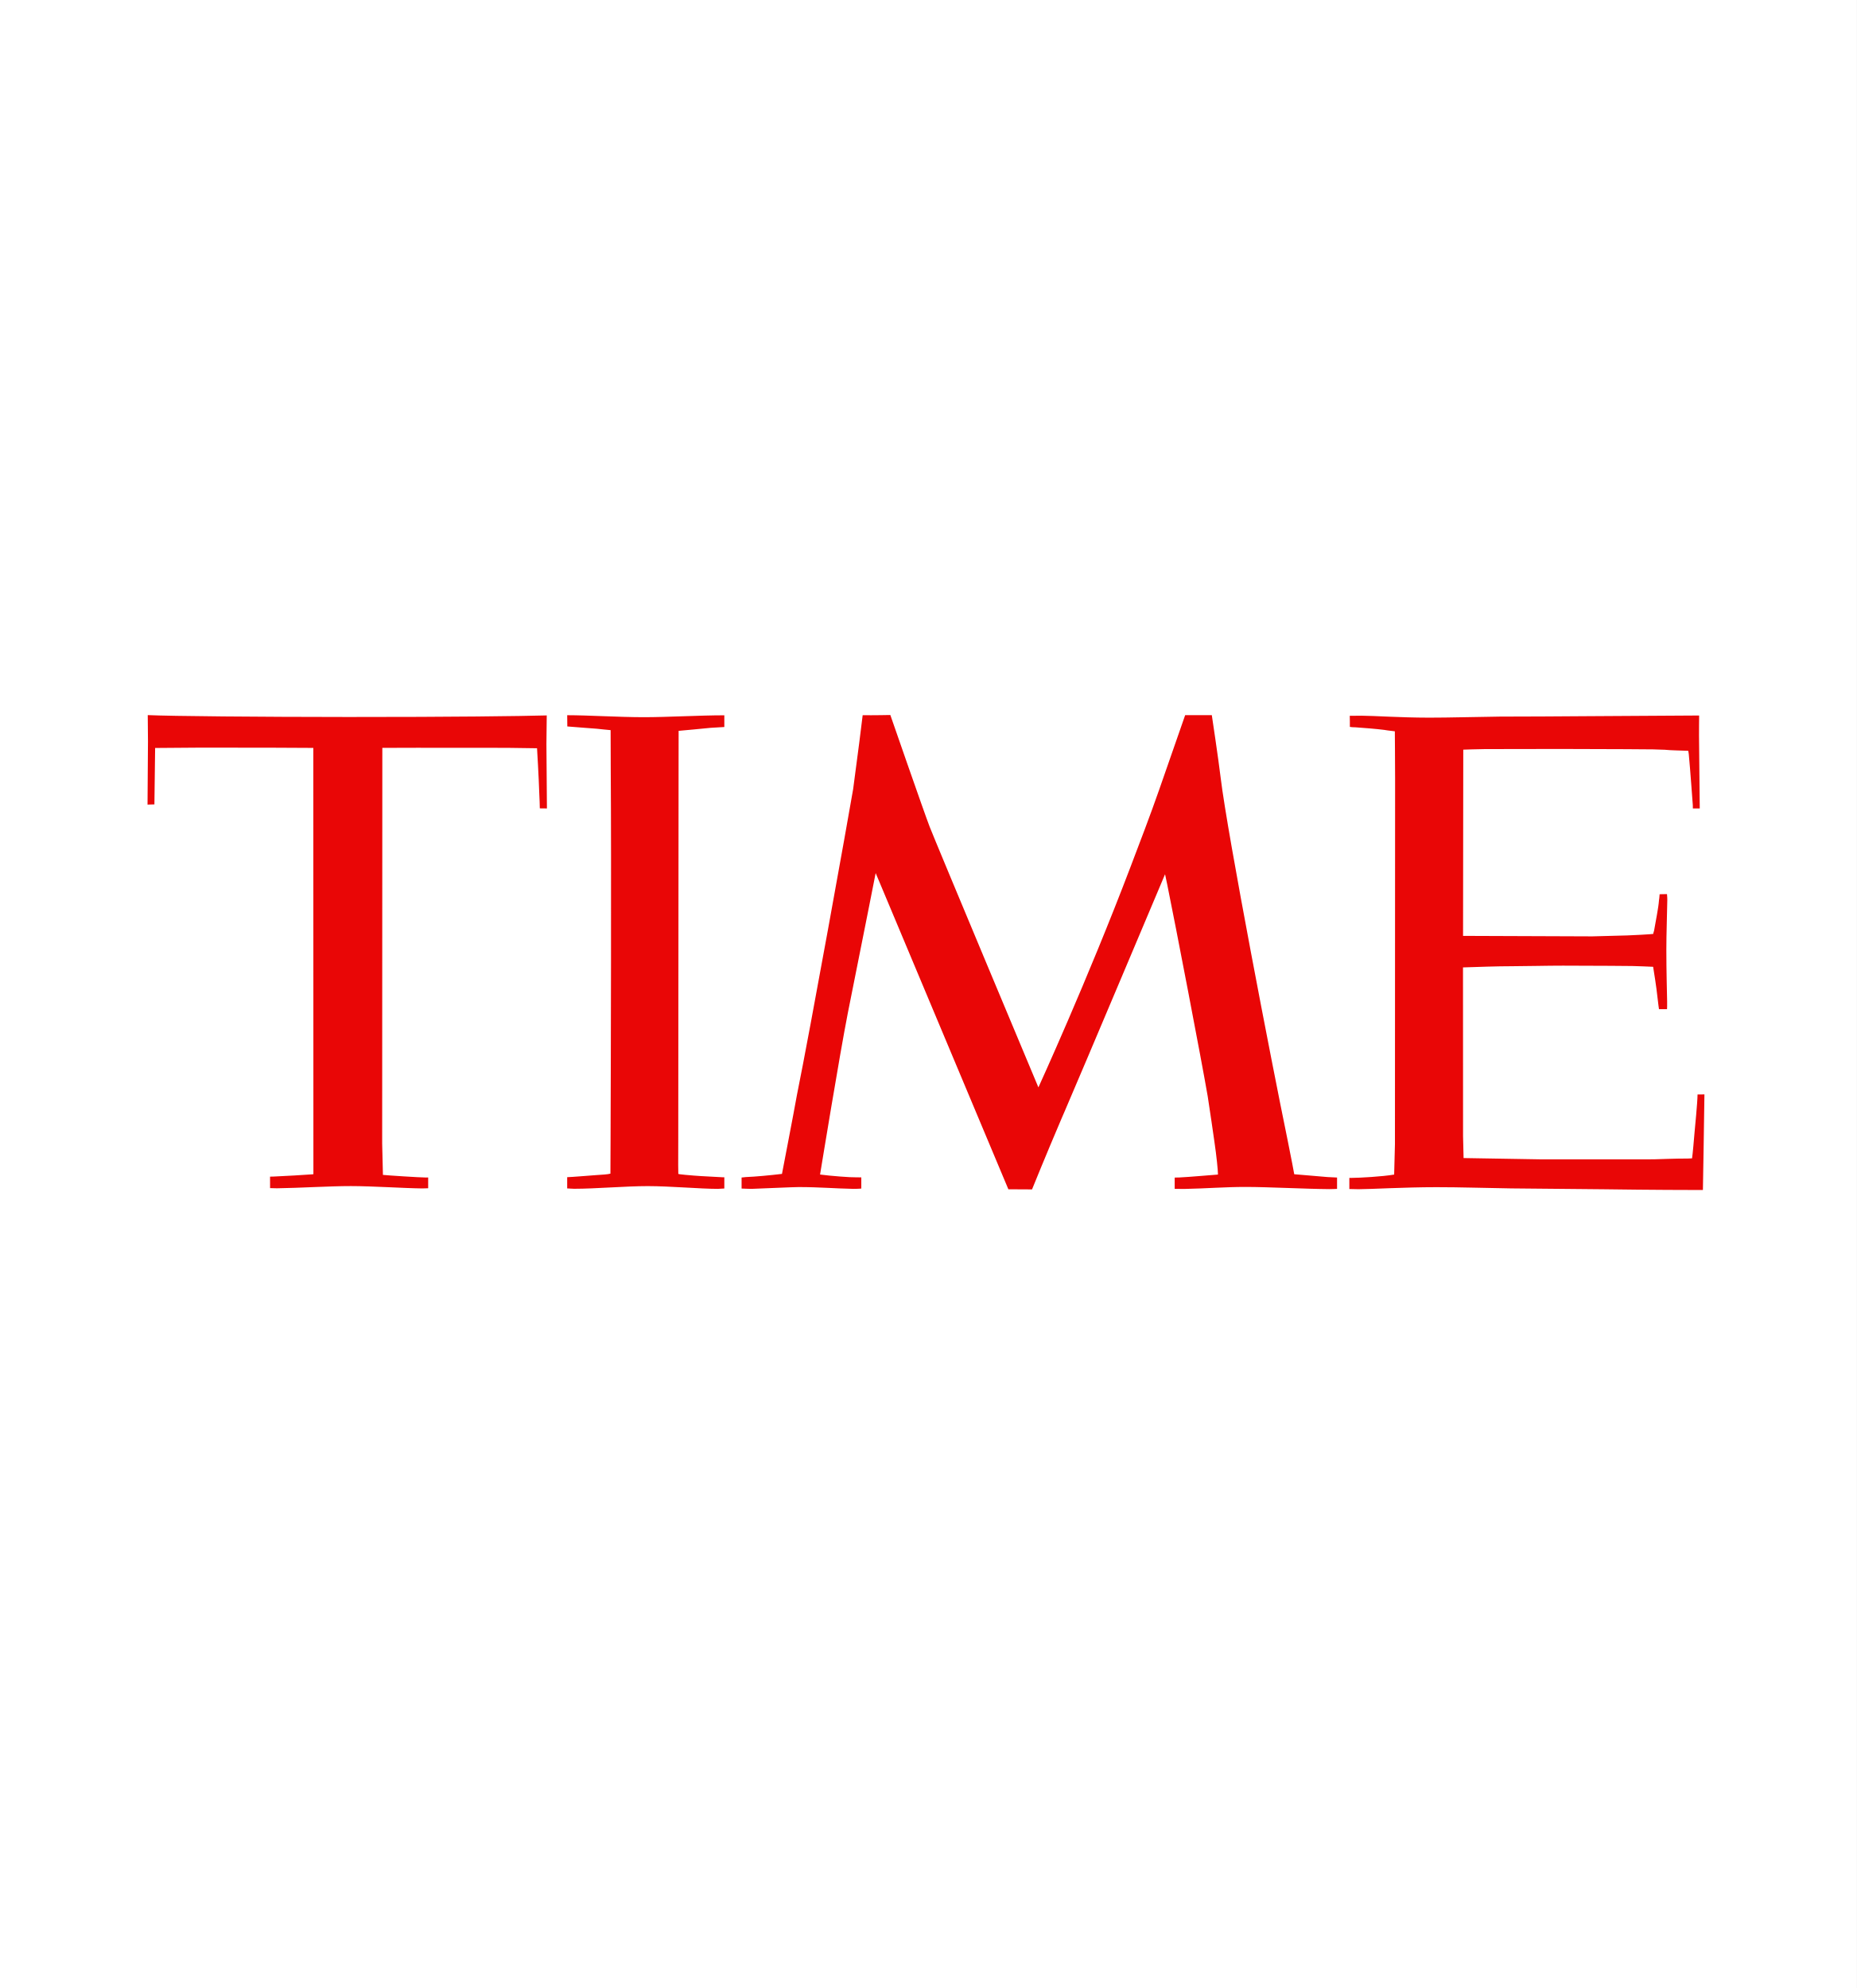
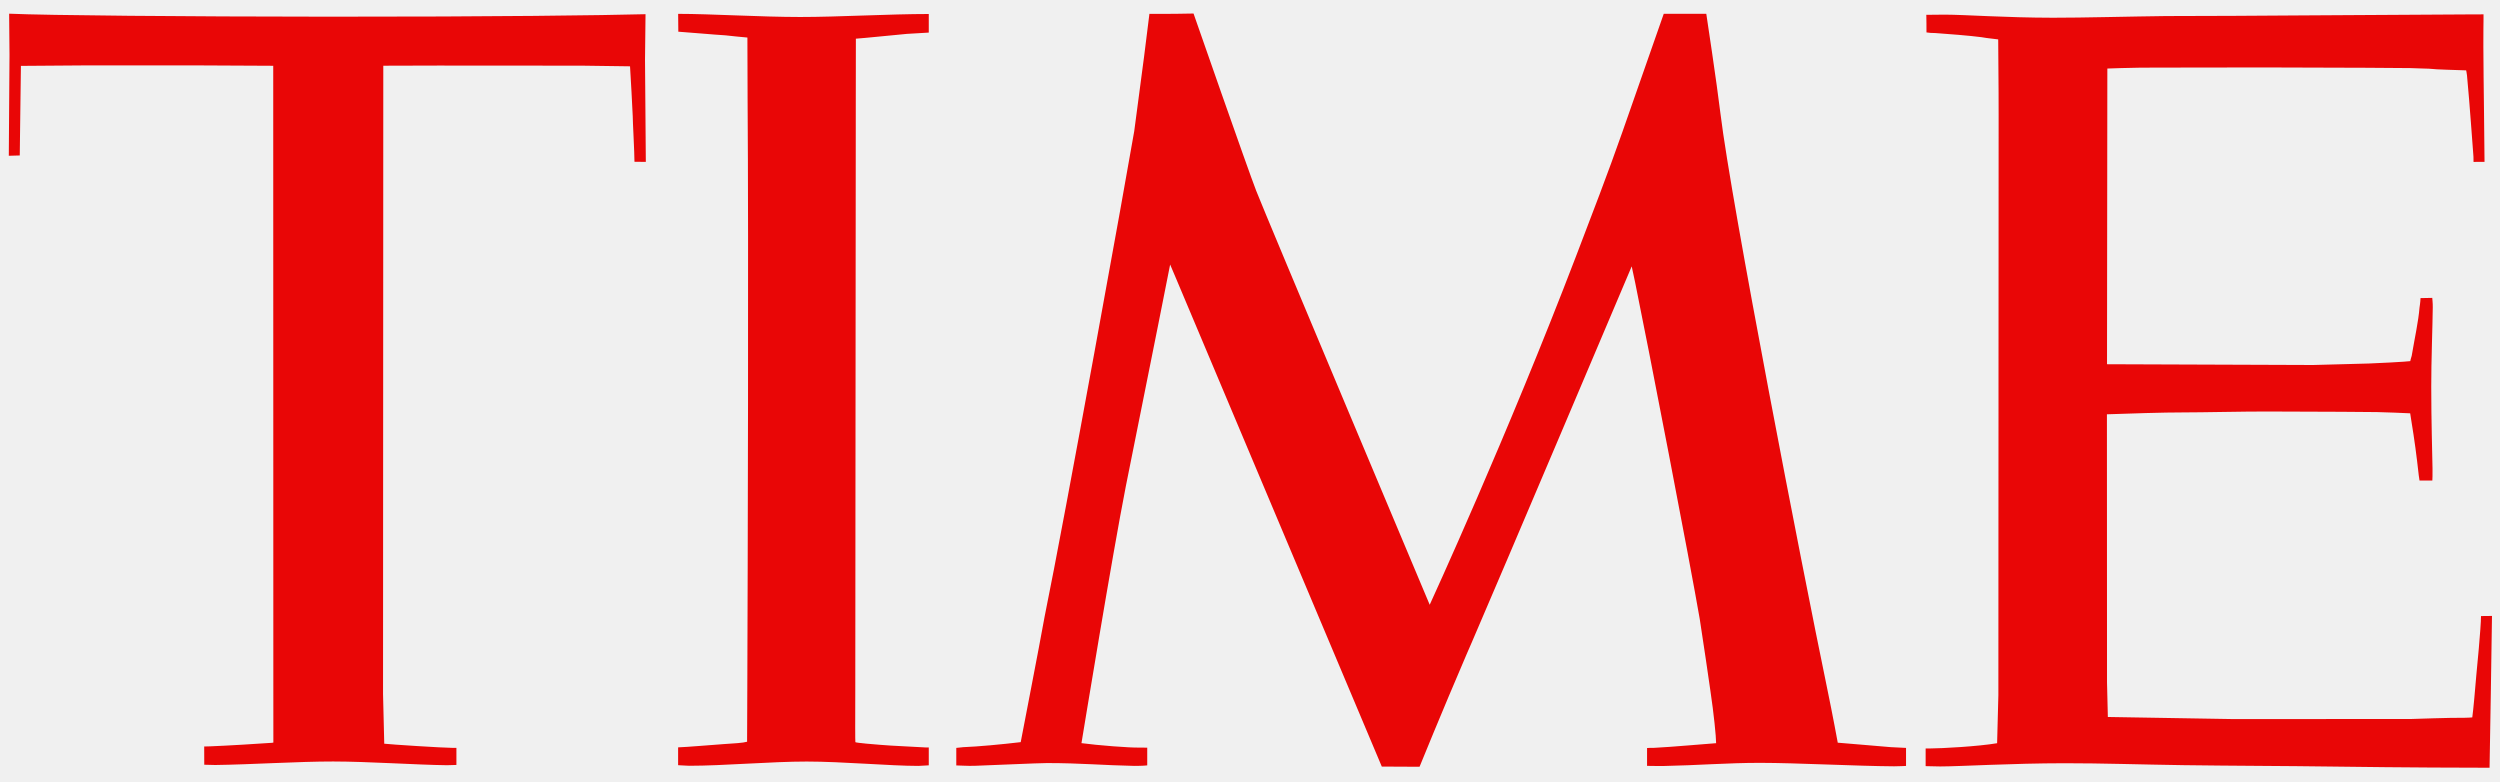
- <svg xmlns="http://www.w3.org/2000/svg" width="353" height="378" viewBox="0 0 353 378" fill="none">
-   <rect width="353" height="378" fill="white" />
-   <path d="M169.27 135.951C169.27 135.951 165.94 136.021 164.01 135.988C163.93 136.798 163 144.137 162.2 150.041C161.28 155.504 153.99 196.029 151.52 208.16C150.87 211.823 148.86 222.171 148.67 223.205C146.35 223.482 143.61 223.738 141.82 223.807C141.58 223.815 141.18 223.893 140.99 223.893V225.994C141.21 225.985 142.37 226.074 143.19 226.039C145.16 225.976 150.75 225.711 151.81 225.711C155.83 225.711 158.51 225.977 162.23 226.051C162.28 226.051 163.3 226.047 163.75 225.99V223.867C163.44 223.867 163.03 223.857 162.79 223.857C161.74 223.89 157.87 223.593 155.91 223.326C156.14 221.938 159.56 200.95 161.2 192.557C164.32 177.022 166.48 166.012 166.48 166.012L167.06 167.379L191.71 226.131L196.21 226.154C196.21 226.154 198.78 219.792 201.83 212.656C201.91 212.487 202.13 211.976 202.44 211.246C205.64 203.836 221.5 166.229 221.5 166.229C221.5 166.229 221.65 166.906 221.9 168.117C223.41 175.488 228.52 202.052 229.61 208.461C230.12 211.758 230.6 215.102 230.88 217.061C231.29 219.835 231.56 222.55 231.56 223.33C231.06 223.353 226.04 223.807 224.14 223.889C223.87 223.88 223.36 223.905 223.33 223.91V226.047C224.01 226.047 224.67 226.077 225.33 226.062C229.21 225.988 232.94 225.684 236.82 225.686C241.18 225.69 248.25 226.071 252.78 226.1C253.29 226.1 254.2 226.055 254.2 226.055V223.896C253.94 223.894 252.8 223.838 252.38 223.805C250.35 223.646 246.93 223.329 246.06 223.271C246.06 223.271 245.5 220.168 244.76 216.584C241.8 202.247 233.37 158.668 232.08 147.945C231.64 144.26 230.39 135.984 230.39 135.984L225.32 135.983C225.32 135.983 222.73 143.414 220.37 150.19C218.76 154.82 216.57 160.536 214.9 164.919C206.66 186.575 197.42 206.755 197.42 206.755C197.42 206.755 177.78 159.893 176.74 157.183C175.69 154.472 169.27 135.951 169.27 135.951ZM28.09 135.971L28.133 140.924L28.049 152.986L29.356 152.949L29.492 142.221C29.492 142.221 36.657 142.159 37.584 142.16L50.945 142.166L59.568 142.209L59.582 216.816L59.584 223.26L59.402 223.285C58.254 223.374 53.837 223.644 52.043 223.709C51.641 223.722 51.384 223.732 51.34 223.727L51.348 225.91C51.672 225.926 52.545 225.947 52.66 225.943C56.904 225.888 62.647 225.519 66.719 225.523C70.856 225.525 76.678 225.927 80.281 225.969C80.638 225.971 81.061 225.936 81.404 225.936V223.889L80.957 223.893C79.809 223.888 73.46 223.479 72.803 223.393C72.776 222.392 72.658 217.56 72.658 217.453L72.689 142.201L79.254 142.183L96.383 142.195L102.1 142.273C102.138 142.682 102.427 148.116 102.422 148.264C102.409 148.659 102.636 152.707 102.627 153.703L103.982 153.719L103.885 141.519L103.947 136.031C98.913 136.168 86.084 136.34 66.174 136.33C49.099 136.319 32.644 136.176 28.09 135.971ZM107.836 135.99L107.857 138.127C108.533 138.164 112.507 138.515 113.473 138.563C114.244 138.657 115.32 138.754 116.09 138.828C116.09 139.512 116.102 144.233 116.113 146.096C116.242 163.755 116.132 202.783 116.08 216.592C116.064 220.585 116.053 223.158 116.053 223.158C115.566 223.304 114.47 223.359 113.285 223.439C112.272 223.508 108.642 223.813 107.832 223.83V225.967C108.168 225.967 108.784 226.038 109.135 226.035C113.244 226.036 118.957 225.526 123.166 225.529C127.42 225.532 133.1 226.05 136.45 226.051L136.44 226.053C136.73 226.057 137.42 225.981 137.71 225.982V223.846H137.42C137.29 223.818 132.97 223.636 131.92 223.527C131.37 223.492 128.99 223.286 128.96 223.207C128.95 223.165 128.94 222.526 128.94 221.461C128.95 220.45 128.95 218.769 128.95 216.947C128.96 203.018 129 161.649 129.01 145.836C129.01 142.78 129.02 140.297 129.02 138.965C129.95 138.906 133.75 138.509 135.11 138.389C135.17 138.383 136.97 138.279 137.71 138.234V136.008C133.06 136.006 126.907 136.37 122.369 136.367C117.623 136.364 111.776 135.992 107.836 135.99ZM323.036 136.051C323.036 136.051 322.546 136.053 321.636 136.055C318.526 136.068 310.566 136.127 301.256 136.178C295.536 136.211 291.066 136.257 285.176 136.254C281.046 136.302 275.266 136.462 271.696 136.455C265.996 136.446 261.346 136.095 258.816 136.084C257.616 136.079 256.946 136.124 256.616 136.104C256.636 136.134 256.636 138.213 256.636 138.213C256.856 138.251 257.296 138.3 257.706 138.291C259.136 138.387 261.816 138.604 263.176 138.783C263.446 138.833 263.906 138.909 265.186 139.051C265.176 139.524 265.246 144.878 265.236 148.094C265.236 151.074 265.206 217.564 265.206 217.564C265.206 217.672 265.056 222.911 265.056 223.334C262.796 223.721 258.456 223.959 256.976 223.965H256.536V226.08C256.746 226.079 257.716 226.117 258.266 226.117C260.656 226.116 266.816 225.736 273.106 225.732C277.516 225.728 282.366 225.893 287.276 225.963C293.326 226.047 299.446 226.051 304.946 226.129C314.016 226.257 321.366 226.268 323.756 226.271C323.756 226.271 324.046 209.448 324.046 208.092L322.736 208.107C322.736 209.538 322.206 214.867 322.186 215.1C322.016 217.106 321.836 219.208 321.696 220.244C321.696 220.244 321.056 220.295 320.746 220.289C319.256 220.261 314.496 220.434 314.396 220.434L293.166 220.443L278.256 220.193L278.156 216.057L278.146 183.945C280.806 183.855 284.866 183.714 287.336 183.719C289.436 183.723 294.386 183.605 297.156 183.611C303.886 183.623 309.866 183.666 310.346 183.68C311.456 183.712 313.516 183.78 314.296 183.828C314.326 184.111 314.416 184.553 314.426 184.678C314.826 187.137 315.046 188.84 315.316 191.254C315.356 191.471 315.376 191.681 315.406 191.879H316.936C316.936 191.879 316.976 191.016 316.956 190.479C316.926 188.586 316.806 184.81 316.806 180.625C316.796 177.724 316.966 173.289 316.986 171.156C316.996 170.579 316.926 170.169 316.926 170.004L315.526 170.031C315.516 170.492 315.406 171.172 315.406 171.172C315.286 172.762 314.836 174.794 314.476 176.938C314.376 177.205 314.306 177.578 314.306 177.578C314.146 177.632 309.756 177.866 309.366 177.863C309.216 177.862 302.826 178.041 302.716 178.041L278.156 177.949L278.196 142.539C278.196 142.539 281.316 142.429 282.186 142.434C285.726 142.434 291.486 142.402 297.356 142.41C305.946 142.421 314.286 142.474 314.306 142.486C314.356 142.511 316.896 142.546 316.946 142.59C317.006 142.638 320.186 142.733 320.966 142.758C320.966 142.758 321.026 143.021 321.066 143.354C321.416 147.087 321.706 151.521 321.836 153.092L321.846 153.721L323.156 153.717C323.156 151.418 323.036 144.377 323.016 139.898C323.006 138.459 323.036 137.288 323.036 136.621V136.051Z" fill="#E90606" />
+ <svg xmlns="http://www.w3.org/2000/svg" width="227" height="71" viewBox="0 0 227 71" fill="none">
+   <path d="M108.373 1.228C108.373 1.228 105.837 1.281 104.367 1.256C104.306 1.87 103.597 7.435 102.988 11.912C102.287 16.054 96.734 46.781 94.853 55.979C94.357 58.756 92.826 66.602 92.681 67.386C90.914 67.596 88.827 67.79 87.464 67.843C87.281 67.849 86.976 67.908 86.831 67.908V69.501C86.999 69.494 87.882 69.561 88.507 69.535C90.008 69.487 94.266 69.286 95.073 69.286C98.136 69.286 100.177 69.488 103.011 69.544C103.049 69.544 103.826 69.541 104.169 69.498V67.888C103.932 67.888 103.62 67.88 103.437 67.88C102.638 67.906 99.69 67.68 98.197 67.478C98.372 66.425 100.977 50.512 102.226 44.148C104.603 32.369 106.248 24.021 106.248 24.021L106.69 25.058L125.467 69.605L128.895 69.622C128.895 69.622 130.853 64.798 133.176 59.388C133.237 59.26 133.404 58.872 133.641 58.319C136.078 52.7 148.159 24.186 148.159 24.186C148.159 24.186 148.274 24.699 148.464 25.617C149.614 31.206 153.507 51.347 154.337 56.207C154.726 58.707 155.091 61.242 155.305 62.728C155.617 64.831 155.823 66.889 155.823 67.481C155.442 67.498 151.618 67.843 150.17 67.905C149.965 67.898 149.576 67.917 149.553 67.921V69.541C150.071 69.541 150.574 69.564 151.077 69.552C154.032 69.496 156.874 69.266 159.829 69.267C163.151 69.27 168.536 69.559 171.987 69.581C172.375 69.581 173.068 69.547 173.068 69.547V67.91C172.87 67.909 172.002 67.866 171.682 67.841C170.136 67.721 167.531 67.48 166.868 67.436C166.868 67.436 166.441 65.084 165.878 62.366C163.623 51.495 157.201 18.453 156.219 10.322C155.883 7.528 154.931 1.253 154.931 1.253L151.069 1.252C151.069 1.252 149.096 6.887 147.299 12.024C146.072 15.535 144.404 19.869 143.132 23.192C136.855 39.612 129.817 54.913 129.817 54.913C129.817 54.913 114.856 19.381 114.064 17.326C113.264 15.271 108.373 1.228 108.373 1.228ZM0.83 1.243L0.863 4.998L0.799 14.144L1.794 14.116L1.899 5.982C1.899 5.982 7.357 5.935 8.062 5.936L18.24 5.94L24.809 5.973L24.819 62.541L24.821 67.427L24.682 67.447C23.808 67.514 20.443 67.719 19.076 67.768C18.77 67.778 18.575 67.785 18.541 67.782L18.547 69.437C18.794 69.449 19.459 69.465 19.547 69.462C22.779 69.42 27.154 69.14 30.256 69.143C33.407 69.145 37.842 69.45 40.587 69.482C40.859 69.483 41.181 69.457 41.442 69.457V67.904L41.102 67.907C40.227 67.904 35.391 67.594 34.89 67.528C34.87 66.769 34.78 63.106 34.78 63.025L34.803 5.967L39.804 5.953L52.852 5.962L57.207 6.022C57.236 6.331 57.456 10.451 57.453 10.564C57.443 10.863 57.615 13.932 57.609 14.688L58.641 14.7L58.567 5.45L58.614 1.289C54.779 1.392 45.007 1.523 29.841 1.515C16.834 1.507 4.299 1.399 0.83 1.243ZM61.576 1.258L61.592 2.878C62.107 2.906 65.135 3.172 65.87 3.208C66.458 3.28 67.277 3.353 67.864 3.409C67.864 3.928 67.873 7.507 67.881 8.92C67.98 22.31 67.896 51.902 67.856 62.372C67.844 65.4 67.836 67.35 67.836 67.35C67.465 67.461 66.63 67.503 65.727 67.563C64.956 67.616 62.19 67.847 61.573 67.86V69.48C61.829 69.48 62.299 69.534 62.566 69.532C65.696 69.532 70.048 69.146 73.254 69.148C76.494 69.15 80.821 69.543 83.373 69.544L83.365 69.545C83.586 69.549 84.112 69.491 84.333 69.492V67.872H84.112C84.013 67.851 80.722 67.713 79.922 67.63C79.503 67.604 77.69 67.447 77.668 67.388C77.66 67.356 77.652 66.871 77.652 66.064C77.66 65.297 77.66 64.022 77.66 62.641C77.668 52.08 77.698 20.713 77.706 8.723C77.706 6.406 77.713 4.523 77.713 3.513C78.422 3.468 81.316 3.167 82.352 3.076C82.398 3.072 83.769 2.993 84.333 2.959V1.271C80.791 1.27 76.104 1.545 72.647 1.543C69.032 1.541 64.578 1.259 61.576 1.258ZM225.504 1.304C225.504 1.304 225.131 1.305 224.437 1.307C222.068 1.317 216.005 1.361 208.913 1.4C204.556 1.425 201.151 1.46 196.664 1.458C193.518 1.494 189.115 1.615 186.396 1.61C182.054 1.603 178.512 1.337 176.585 1.329C175.671 1.325 175.16 1.359 174.909 1.344C174.924 1.367 174.924 2.943 174.924 2.943C175.092 2.972 175.427 3.009 175.739 3.002C176.828 3.075 178.87 3.239 179.906 3.375C180.112 3.413 180.462 3.47 181.437 3.578C181.429 3.937 181.483 7.996 181.475 10.435C181.475 12.694 181.452 63.109 181.452 63.109C181.452 63.191 181.338 67.163 181.338 67.484C179.616 67.777 176.31 67.958 175.183 67.962H174.848V69.566C175.008 69.565 175.747 69.594 176.166 69.594C177.986 69.593 182.679 69.305 187.47 69.302C190.829 69.299 194.524 69.424 198.264 69.477C202.872 69.541 207.534 69.544 211.724 69.603C218.633 69.7 224.232 69.708 226.052 69.711C226.052 69.711 226.273 56.955 226.273 55.927L225.275 55.938C225.275 57.023 224.872 61.064 224.856 61.241C224.727 62.762 224.59 64.355 224.483 65.141C224.483 65.141 223.996 65.18 223.76 65.175C222.625 65.154 218.999 65.285 218.922 65.285L202.751 65.292L191.393 65.102L191.317 61.966L191.309 37.618C193.335 37.55 196.428 37.443 198.31 37.447C199.909 37.45 203.68 37.36 205.79 37.365C210.917 37.374 215.472 37.407 215.837 37.417C216.683 37.441 218.252 37.493 218.846 37.529C218.869 37.744 218.938 38.079 218.945 38.174C219.25 40.038 219.418 41.33 219.623 43.16C219.654 43.325 219.669 43.484 219.692 43.634H220.857C220.857 43.634 220.888 42.98 220.873 42.572C220.85 41.137 220.758 38.274 220.758 35.101C220.751 32.901 220.88 29.538 220.895 27.921C220.903 27.484 220.85 27.173 220.85 27.048L219.783 27.068C219.776 27.418 219.692 27.933 219.692 27.933C219.6 29.139 219.258 30.68 218.983 32.305C218.907 32.508 218.854 32.791 218.854 32.791C218.732 32.831 215.388 33.009 215.091 33.007C214.977 33.006 210.109 33.142 210.025 33.142L191.317 33.072L191.347 6.223C191.347 6.223 193.724 6.14 194.387 6.143C197.083 6.144 201.471 6.119 205.942 6.125C212.486 6.133 218.839 6.174 218.854 6.183C218.892 6.202 220.827 6.228 220.865 6.262C220.911 6.298 223.333 6.37 223.927 6.389C223.927 6.389 223.973 6.589 224.003 6.841C224.27 9.671 224.491 13.033 224.59 14.225L224.597 14.701L225.595 14.698C225.595 12.955 225.504 7.617 225.489 4.221C225.481 3.13 225.504 2.241 225.504 1.736V1.304Z" fill="#E90606" />
</svg>
